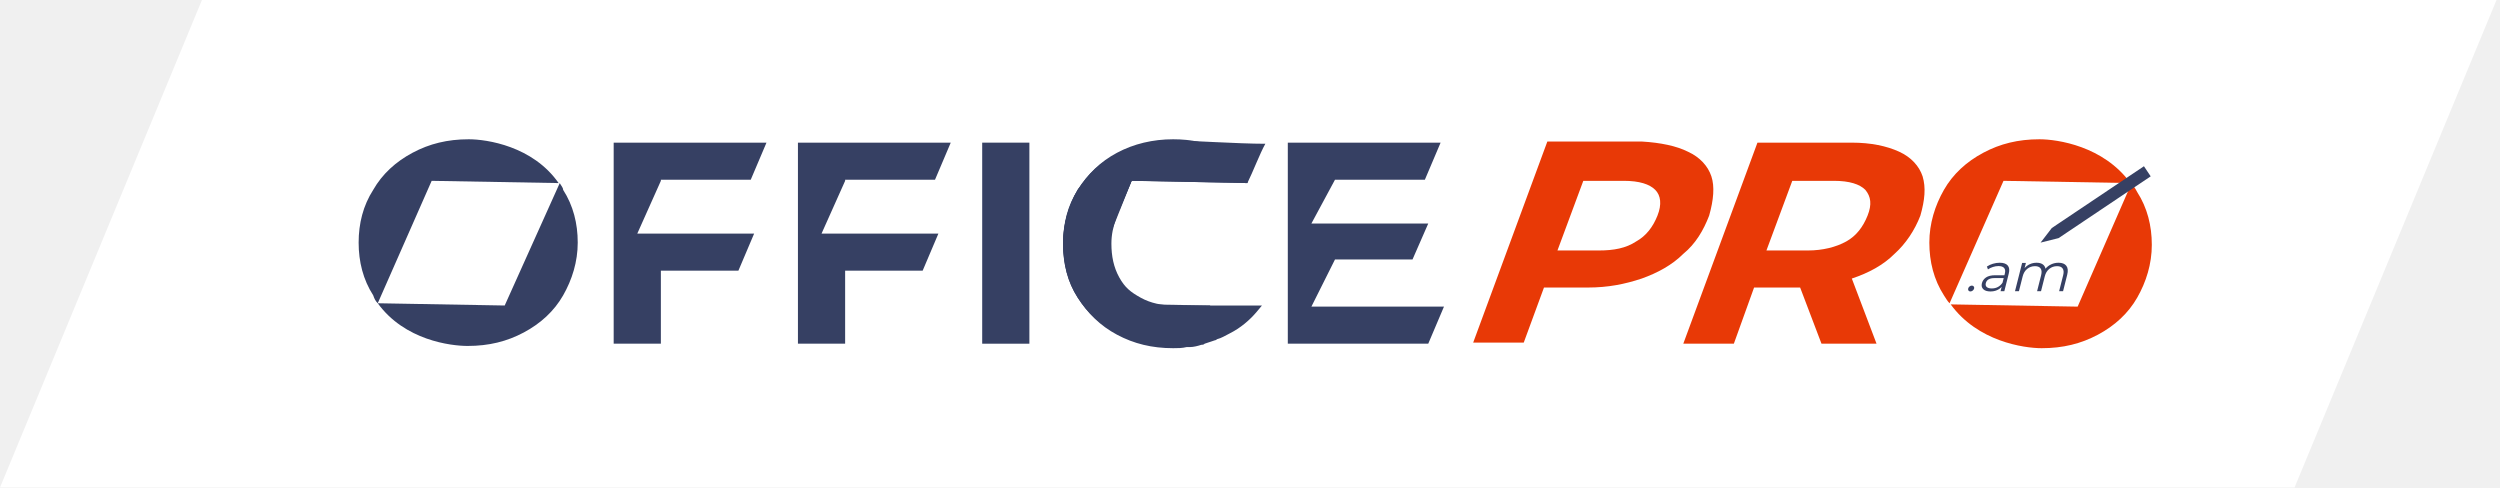
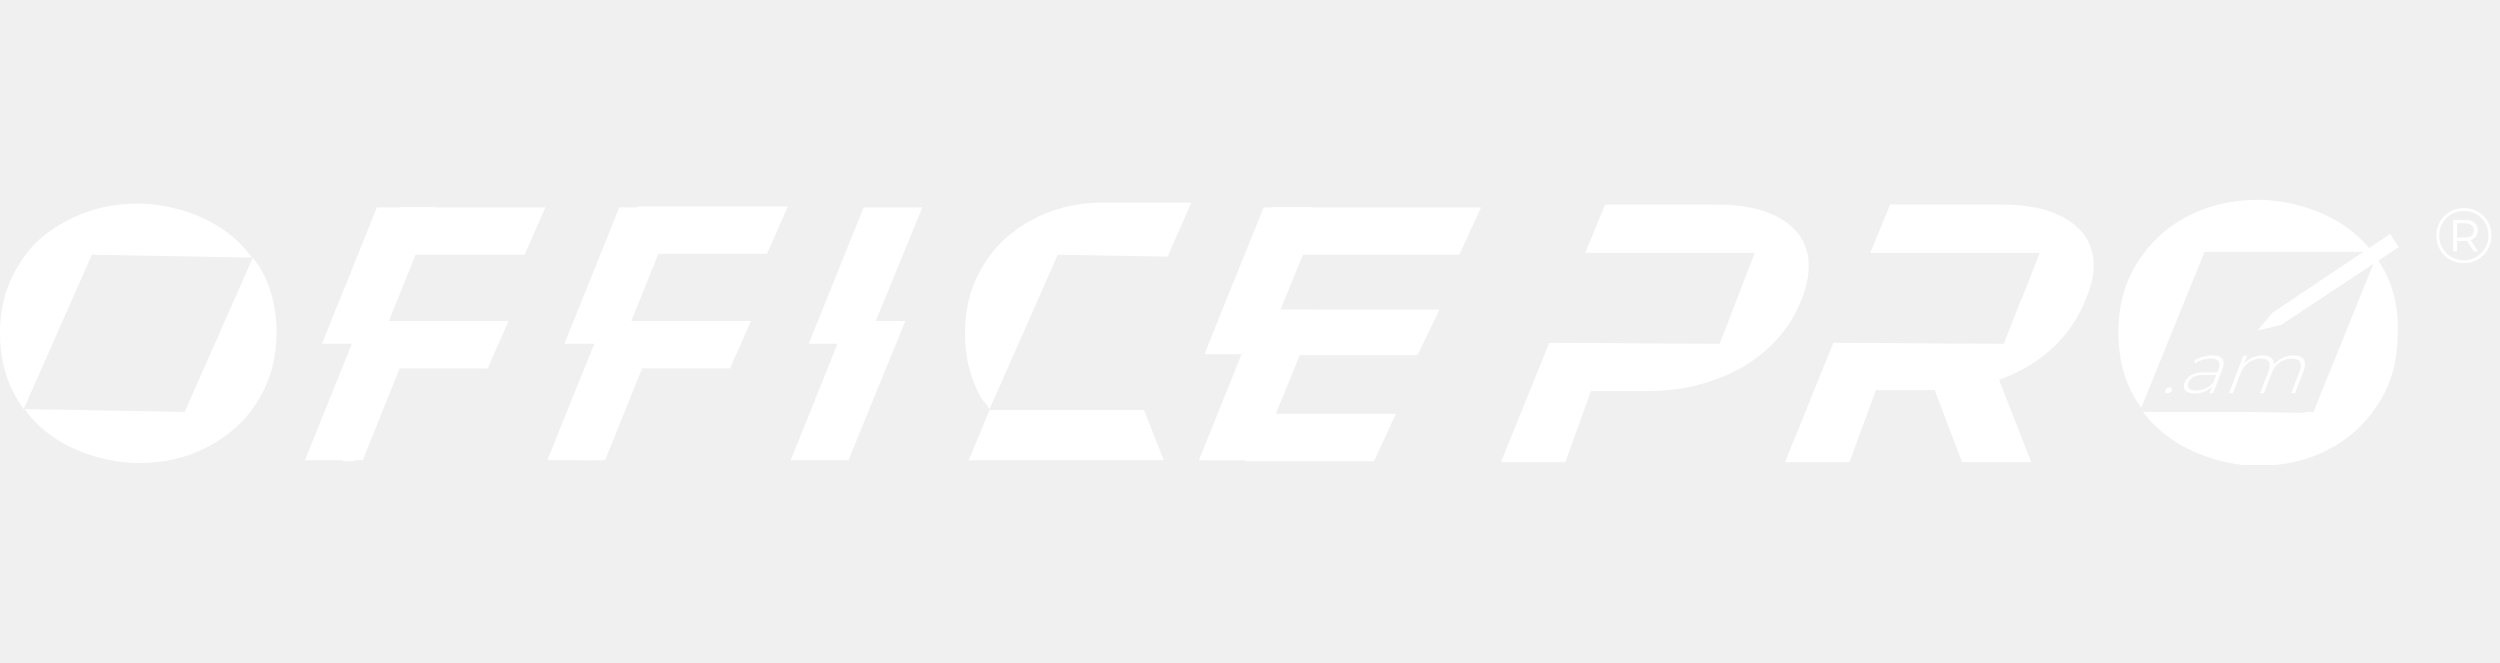
- <svg xmlns="http://www.w3.org/2000/svg" width="359" height="70" viewBox="0 0 359 70" fill="none">
-   <path d="M358.5 0H29L0 70H329.5L358.5 0Z" fill="white" />
-   <path d="M173.796 43.871L155.565 43.548C159.437 48.871 166.052 49.677 168.472 49.677C169.44 49.677 170.247 49.677 171.215 49.516C171.699 48.548 173.796 43.871 173.796 43.871Z" fill="#364063" />
-   <path d="M94.901 25.968L91.513 33.548H108.292L106.033 38.871H94.901V49.355H88.124V20.484H110.067L107.808 25.806H94.901V25.968Z" fill="#364063" />
-   <path d="M121.361 25.968L117.972 33.548H134.752L132.493 38.871H121.361V49.355H114.584V20.484H136.527L134.268 25.806H121.361V25.968Z" fill="#364063" />
-   <path d="M141.044 20.484H147.82V49.355H141.044V20.484Z" fill="#364063" />
-   <path d="M207.355 44.032L205.096 49.355H184.929V20.484H206.871L204.612 25.806H191.705L188.317 32.097H205.096L202.838 37.258H191.705L188.317 44.032H207.355Z" fill="#364063" />
-   <path d="M242.366 21.774C244.141 22.581 245.27 23.871 245.754 25.323C246.238 26.774 246.077 28.71 245.432 30.968C244.625 33.065 243.496 35 241.721 36.452C240.107 38.065 238.01 39.194 235.751 40C233.331 40.806 230.911 41.29 228.007 41.29H221.715L218.81 49.194H211.55L222.199 20.323H235.751C238.494 20.484 240.753 20.968 242.366 21.774ZM234.945 34.677C236.397 33.871 237.365 32.581 238.01 30.968C238.655 29.355 238.494 28.064 237.687 27.258C236.881 26.452 235.429 25.968 233.17 25.968H227.362L223.651 35.968H229.62C231.718 35.968 233.492 35.645 234.945 34.677Z" fill="#E83906" />
-   <path d="M261.566 49.355L258.5 41.29H251.885L248.981 49.355H241.721L252.369 20.484H265.922C268.665 20.484 270.924 20.968 272.698 21.774C274.473 22.581 275.602 23.871 276.086 25.323C276.57 26.936 276.409 28.71 275.764 30.968C274.957 33.065 273.666 35 272.053 36.452C270.44 38.065 268.342 39.194 265.922 40L269.471 49.355H261.566ZM267.858 27.258C267.051 26.452 265.599 25.968 263.341 25.968H257.371L253.66 35.968H259.63C261.727 35.968 263.663 35.484 265.115 34.677C266.567 33.871 267.535 32.581 268.181 30.968C268.826 29.355 268.665 28.226 267.858 27.258Z" fill="#E83906" />
-   <path d="M279.959 43.548L287.703 25.968L305.935 26.29C302.062 20.968 295.447 20 292.866 20C289.8 20 287.219 20.645 284.799 21.936C282.379 23.226 280.443 25 279.152 27.258C277.861 29.516 277.054 32.097 277.054 34.839C277.054 37.581 277.7 40.161 279.152 42.419C279.475 42.903 279.636 43.226 279.959 43.548Z" fill="#E83906" />
-   <path d="M306.096 26.29L298.351 44.032L280.12 43.71C283.992 49.032 290.607 50 293.189 50C296.254 50 298.836 49.355 301.256 48.065C303.676 46.774 305.612 45 306.903 42.742C308.193 40.484 309 37.903 309 35.161C309 32.419 308.355 29.839 306.903 27.581C306.58 26.936 306.257 26.613 306.096 26.29Z" fill="#E83906" />
-   <path d="M54.243 43.548L61.987 25.968L80.219 26.29C76.508 20.968 69.893 20 67.311 20C64.246 20 61.664 20.645 59.244 21.936C56.824 23.226 54.888 25 53.597 27.258C52.145 29.516 51.5 32.097 51.5 34.839C51.5 37.581 52.145 40.161 53.597 42.419C53.759 42.903 53.92 43.226 54.243 43.548Z" fill="#364063" />
-   <path d="M80.38 26.29L72.474 43.871L54.243 43.548C58.115 48.871 64.73 49.677 67.15 49.677C70.216 49.677 72.797 49.032 75.217 47.742C77.637 46.452 79.573 44.677 80.864 42.419C82.155 40.161 82.962 37.581 82.962 34.839C82.962 32.097 82.316 29.516 80.864 27.258C80.864 26.936 80.541 26.613 80.38 26.29Z" fill="#364063" />
-   <path d="M160.405 48.065C162.825 49.355 165.407 50 168.472 50C169.117 50 169.763 50 170.408 49.839C170.57 49.839 170.731 49.839 170.892 49.839C171.376 49.839 172.022 49.677 172.506 49.516C172.667 49.516 172.828 49.516 172.99 49.355C173.474 49.194 173.958 49.032 174.442 48.871C174.603 48.871 174.764 48.71 174.764 48.71C175.41 48.548 175.894 48.226 176.539 47.903C178.153 47.097 179.443 45.968 180.411 44.839L181.218 43.871H170.086C169.763 44.032 169.279 44.194 168.795 44.194C167.827 44.194 167.02 44.032 166.052 43.871H156.049C156.049 43.871 155.565 41.774 155.888 42.097L159.76 32.581C159.921 31.774 160.244 30.806 160.728 30.161C160.728 30 160.889 30 160.889 29.839L162.502 25.968L179.121 26.29L179.927 22.742C178.475 21.129 177.346 22.258 175.41 21.452C173.312 20.484 171.054 20 168.472 20C165.568 20 162.825 20.645 160.405 21.936C157.985 23.226 156.21 25 154.758 27.258C153.467 29.516 152.661 32.097 152.661 35C152.661 37.903 153.306 40.484 154.758 42.742C156.21 45 157.985 46.774 160.405 48.065Z" fill="#364063" />
-   <path d="M282.946 41.853C282.83 41.853 282.739 41.812 282.675 41.73C282.617 41.647 282.602 41.547 282.632 41.429C282.662 41.311 282.726 41.213 282.825 41.136C282.931 41.054 283.042 41.013 283.158 41.013C283.275 41.013 283.365 41.054 283.429 41.136C283.495 41.213 283.513 41.311 283.483 41.429C283.453 41.547 283.385 41.647 283.28 41.73C283.174 41.812 283.063 41.853 282.946 41.853Z" fill="#364063" />
-   <path d="M287.158 37.729C287.704 37.729 288.089 37.862 288.313 38.13C288.538 38.392 288.586 38.782 288.455 39.301L287.821 41.814H287.28L287.439 41.182C287.259 41.393 287.029 41.557 286.75 41.676C286.476 41.794 286.17 41.853 285.831 41.853C285.364 41.853 285.02 41.745 284.799 41.529C284.578 41.313 284.512 41.028 284.601 40.673C284.688 40.329 284.886 40.052 285.193 39.841C285.506 39.63 285.944 39.525 286.506 39.525H287.834L287.896 39.278C287.984 38.929 287.95 38.664 287.794 38.484C287.639 38.299 287.368 38.207 286.981 38.207C286.716 38.207 286.451 38.25 286.185 38.338C285.92 38.42 285.682 38.536 285.469 38.685L285.318 38.276C285.574 38.101 285.862 37.968 286.182 37.875C286.504 37.778 286.829 37.729 287.158 37.729ZM286.027 41.421C286.345 41.421 286.636 41.352 286.899 41.213C287.163 41.069 287.385 40.864 287.563 40.596L287.731 39.933H286.418C285.703 39.933 285.284 40.175 285.162 40.658C285.102 40.894 285.148 41.082 285.298 41.221C285.45 41.354 285.693 41.421 286.027 41.421Z" fill="#364063" />
-   <path d="M295.602 37.729C296.127 37.729 296.501 37.875 296.724 38.168C296.952 38.461 296.994 38.893 296.85 39.463L296.257 41.814H295.692L296.272 39.517C296.378 39.096 296.353 38.775 296.197 38.554C296.046 38.333 295.78 38.222 295.398 38.222C294.963 38.222 294.588 38.353 294.273 38.615C293.959 38.872 293.744 39.229 293.629 39.687L293.092 41.814H292.527L293.107 39.517C293.213 39.096 293.188 38.775 293.032 38.554C292.881 38.333 292.612 38.222 292.225 38.222C291.796 38.222 291.42 38.353 291.1 38.615C290.786 38.872 290.571 39.229 290.456 39.687L289.919 41.814H289.354L290.377 37.76H290.918L290.731 38.5C290.942 38.253 291.197 38.063 291.496 37.929C291.794 37.796 292.116 37.729 292.461 37.729C292.811 37.729 293.095 37.801 293.313 37.945C293.536 38.089 293.676 38.302 293.732 38.584C293.953 38.317 294.226 38.109 294.55 37.96C294.88 37.806 295.231 37.729 295.602 37.729Z" fill="#364063" />
-   <path d="M156.049 42.097L162.502 25.968H163.309L179.121 26.29C179.927 24.677 180.895 22.097 181.702 20.645C177.83 20.645 170.408 20.161 168.633 20.161C165.568 20.161 162.987 20.806 160.566 22.097C157.985 23.226 156.21 25 154.758 27.258C153.467 29.516 152.661 32.097 152.661 34.839C152.661 37.581 153.306 40.161 154.758 42.419C154.919 42.742 155.242 43.065 155.404 43.387L155.888 42.258C155.888 42.258 155.888 42.097 156.049 42.097Z" fill="#364063" />
-   <path d="M160.244 47.742C157.824 46.452 156.21 45 154.758 42.742C153.306 40.484 152.661 37.903 152.661 35C152.661 32.097 153.306 29.516 154.758 27.258C156.21 25 163.471 23.548 162.502 25.968C160.566 30.484 159.598 32.419 159.598 35C159.598 36.774 159.921 38.387 160.728 39.839C161.534 41.29 162.341 41.935 163.793 42.742C165.245 43.548 166.859 43.871 168.633 43.871C171.538 43.871 170.731 49.516 168.311 49.516C165.245 49.677 162.664 49.032 160.244 47.742Z" fill="#364063" />
-   <path d="M295.609 34.194L293.027 34.839L294.641 32.742L307.87 23.871L308.839 25.323L295.609 34.194Z" fill="#364063" />
+ <svg xmlns="http://www.w3.org/2000/svg" width="264" height="70" viewBox="0 0 264 70" fill="none">
+   <g clip-path="url(#clip0_810_111)">
+     <g clip-path="url(#clip1_810_111)">
+       <path d="M260.177 27.789C259.765 27.789 259.383 27.715 259.032 27.567C258.68 27.418 258.373 27.212 258.109 26.949C257.845 26.68 257.639 26.369 257.491 26.018C257.348 25.666 257.277 25.288 257.277 24.881C257.277 24.475 257.351 24.096 257.499 23.744C257.648 23.393 257.854 23.085 258.117 22.822C258.381 22.553 258.688 22.344 259.04 22.196C259.397 22.048 259.781 21.974 260.193 21.974C260.605 21.974 260.987 22.048 261.338 22.196C261.695 22.339 262.002 22.542 262.261 22.805C262.524 23.069 262.727 23.377 262.87 23.728C263.018 24.074 263.093 24.453 263.093 24.865C263.093 25.277 263.018 25.661 262.87 26.018C262.722 26.369 262.513 26.68 262.244 26.949C261.98 27.212 261.673 27.418 261.321 27.567C260.97 27.715 260.588 27.789 260.177 27.789ZM261.239 26.545L260.407 25.26H260.852L261.684 26.545H261.239ZM260.168 27.484C260.542 27.484 260.885 27.418 261.198 27.287C261.511 27.149 261.786 26.962 262.022 26.726C262.263 26.49 262.45 26.213 262.582 25.894C262.714 25.57 262.779 25.227 262.779 24.865C262.779 24.497 262.714 24.156 262.582 23.843C262.455 23.53 262.274 23.256 262.038 23.02C261.807 22.784 261.533 22.602 261.214 22.476C260.901 22.344 260.561 22.278 260.193 22.278C259.82 22.278 259.474 22.344 259.155 22.476C258.837 22.608 258.559 22.794 258.323 23.036C258.092 23.272 257.911 23.547 257.779 23.86C257.648 24.173 257.582 24.513 257.582 24.881C257.582 25.244 257.648 25.584 257.779 25.903C257.911 26.216 258.092 26.493 258.323 26.735C258.559 26.971 258.834 27.155 259.147 27.287C259.465 27.418 259.806 27.484 260.168 27.484ZM259.048 26.545V23.217H260.333C260.745 23.217 261.066 23.319 261.297 23.522C261.533 23.72 261.651 23.986 261.651 24.321C261.651 24.673 261.533 24.947 261.297 25.145C261.066 25.343 260.745 25.441 260.333 25.441H259.476V26.545H259.048ZM259.468 25.079H260.308C260.599 25.079 260.825 25.013 260.984 24.881C261.149 24.749 261.231 24.563 261.231 24.321C261.231 24.085 261.149 23.904 260.984 23.777C260.825 23.646 260.599 23.58 260.308 23.58H259.468V25.079Z" fill="white" />
+       <path d="M251.4 27.9C251.3 27.7 251.1 27.4 250.9 27.2L244.3 43.5H243.4V43.6L237.6 43.5H226.3C229.9 48.3 236 49.2 238.4 49.2C241.2 49.2 243.8 48.6 246 47.4C248.3 46.2 250 44.5 251.3 42.4C252.6 40.3 253.2 37.9 253.2 35.2C253.3 32.4 252.7 30 251.4 27.9Z" fill="white" />
+       <path d="M232.8 26.6H250.5C246.9 21.9 240.9 21.1 238.5 21.1C235.7 21.1 233.1 21.7 230.9 22.9C228.6 24.1 226.9 25.8 225.6 27.9C224.3 30 223.7 32.4 223.7 35.1C223.7 37.8 224.3 40.2 225.6 42.3C225.8 42.6 226 42.8 226.1 43.1L232.8 26.6Z" fill="white" />
+       <path d="M240.9 34.3L238.4 34.9L240 33L252.4 24.7L253.3 26.1L240.9 34.3Z" fill="white" />
+       <path d="M220.8 26.2C220.3 24.7 219.2 23.6 217.6 22.8C216 22 213.9 21.6 211.3 21.6H199.6L197.5 26.7H215.4L213.6 31.3C213.6 31.4 213.6 31.4 213.5 31.5C213.5 31.6 213.4 31.6 213.4 31.7L211.6 36.3C206.7 36.3 197.3 36.2 193.6 36.2L188.5 48.8H195.3L198.1 41.2H204H204.3L207.2 48.8H214.5L211.1 40.1C213.3 39.3 215.2 38.2 216.8 36.7C218.4 35.2 219.5 33.5 220.3 31.5C221.2 29.4 221.3 27.6 220.8 26.2Z" fill="white" />
+       <path d="M190.7 26.2C190.2 24.7 189.1 23.6 187.5 22.8C185.9 22 183.8 21.6 181.2 21.6H169.5L167.4 26.7H185.3L181.6 36.3C176.7 36.3 167.3 36.2 163.6 36.2L158.5 48.8H165.3L168 41.3H173.9C176.5 41.3 178.9 40.9 181.1 40.1C183.3 39.3 185.2 38.2 186.8 36.7C188.4 35.2 189.5 33.5 190.3 31.5C191.1 29.4 191.2 27.6 190.7 26.2Z" fill="white" />
+       <path d="M228.877 41.549C228.785 41.549 228.716 41.519 228.668 41.458C228.629 41.392 228.626 41.314 228.661 41.222C228.696 41.131 228.758 41.056 228.846 40.995C228.94 40.934 229.033 40.904 229.125 40.904C229.217 40.904 229.284 40.934 229.326 40.995C229.373 41.056 229.379 41.131 229.344 41.222C229.309 41.314 229.244 41.392 229.148 41.458C229.06 41.519 228.969 41.549 228.877 41.549ZM233.32 41.519L233.667 40.615L233.703 40.479L234.274 38.991C234.416 38.621 234.415 38.34 234.272 38.148C234.135 37.956 233.86 37.86 233.448 37.86C233.155 37.86 232.863 37.908 232.571 38.004C232.287 38.095 232.027 38.214 231.792 38.361L231.694 38.087C231.973 37.91 232.28 37.774 232.615 37.678C232.952 37.576 233.283 37.526 233.609 37.526C234.135 37.526 234.491 37.65 234.677 37.898C234.864 38.146 234.863 38.515 234.675 39.006L233.71 41.519H233.32ZM231.78 41.549C231.465 41.549 231.209 41.503 231.011 41.412C230.82 41.316 230.695 41.182 230.637 41.01C230.584 40.838 230.6 40.641 230.685 40.418C230.763 40.215 230.882 40.033 231.041 39.871C231.209 39.704 231.428 39.57 231.7 39.469C231.974 39.363 232.306 39.31 232.696 39.31H234.257L234.144 39.606H232.591C232.152 39.606 231.814 39.682 231.576 39.833C231.345 39.985 231.185 40.175 231.098 40.403C231.001 40.656 231.026 40.858 231.174 41.01C231.321 41.162 231.582 41.238 231.956 41.238C232.314 41.238 232.644 41.162 232.946 41.01C233.254 40.858 233.522 40.638 233.752 40.35L233.767 40.608C233.543 40.896 233.259 41.126 232.917 41.298C232.581 41.465 232.203 41.549 231.78 41.549ZM242.203 37.526C242.545 37.526 242.816 37.589 243.016 37.716C243.225 37.837 243.351 38.024 243.394 38.277C243.44 38.525 243.392 38.834 243.25 39.203L242.362 41.519H241.955L242.832 39.234C243.003 38.788 243.017 38.449 242.873 38.217C242.729 37.984 242.449 37.867 242.031 37.867C241.711 37.867 241.411 37.931 241.129 38.057C240.847 38.184 240.601 38.361 240.388 38.589C240.176 38.816 240.009 39.09 239.887 39.408L239.077 41.519H238.67L239.547 39.234C239.718 38.788 239.732 38.449 239.588 38.217C239.444 37.984 239.164 37.867 238.746 37.867C238.427 37.867 238.126 37.931 237.844 38.057C237.563 38.184 237.316 38.361 237.104 38.589C236.892 38.816 236.724 39.09 236.602 39.408L235.792 41.519H235.385L236.906 37.556H237.297L236.877 38.649L236.867 38.528C237.11 38.219 237.412 37.976 237.773 37.799C238.135 37.617 238.523 37.526 238.934 37.526C239.357 37.526 239.673 37.627 239.883 37.829C240.1 38.027 240.171 38.323 240.095 38.718L239.977 38.664C240.221 38.325 240.54 38.052 240.934 37.845C241.33 37.632 241.753 37.526 242.203 37.526Z" fill="white" />
+       <path d="M147.4 43.7L145.1 48.7H131.5L134.2 21.9H156.4L154.1 26.9H136.6L134.2 32.7H152L149.7 37.5H136.6L134.5 43.7H147.4Z" fill="white" />
+       <path d="M2.5 43.2L9.7 26.9L26.6 27.2C23.1 22.3 16.9 21.5 14.6 21.5C11.8 21.5 9.3 22.1 7.1 23.3C4.9 24.4 3.1 26 1.9 28.1C0.6 30.2 0 32.6 0 35.2C0 37.8 0.6 40.2 1.9 42.3C2.1 42.6 2.3 42.9 2.5 43.2Z" fill="white" />
+       <path d="M26.7 27.2L19.5 43.5L2.6 43.2C6.1 48.1 12.3 48.9 14.6 48.9C17.4 48.9 19.9 48.3 22.1 47.1C24.3 45.9 26.1 44.3 27.3 42.2C28.6 40.1 29.2 37.7 29.2 35.1C29.2 32.5 28.6 30.1 27.3 28C27.1 27.8 26.9 27.5 26.7 27.2Z" fill="white" />
+       <path d="M132.7 48.6H127.6L134.1 32.7H139.2L132.7 48.6Z" fill="white" />
+       <path d="M104.5 43.2L111.7 26.9L123.3 27.1L125.8 21.4H115.8C113.3 21.5 111.1 22.1 109 23.2C106.8 24.4 105 26 103.8 28.1C102.5 30.2 101.9 32.6 101.9 35.2C101.9 37.8 102.5 40.2 103.8 42.3C104.1 42.6 104.3 42.8 104.5 43.2C104.5 43.1 104.5 43.1 104.5 43.2Z" fill="white" />
+       <path d="M132.2 37.4H127.2L133.5 21.9H138.5L132.2 37.4Z" fill="white" />
+       <path d="M66.9 26.8L63.8 33.9H79.3L77.1 38.9H66.9L63 48.6H61.5L67.3 21.8H83.2L81 26.8H66.9Z" fill="white" />
+       <path d="M63.9 48.6H57.8L63.6 34.2H69.7L63.9 48.6Z" fill="white" />
+       <path d="M65.7 36.3H59.6L65.4 21.9H71.5L65.7 36.3Z" fill="white" />
+       <path d="M89.6 48.6H83.5L89.4 33.9H95.6L89.6 48.6Z" fill="white" />
+       <path d="M91.5 36.3H85.4L91.2 21.9H97.4L91.5 36.3Z" fill="white" />
+       <path d="M133.7 36.4H127.6L133.4 22H139.6L133.7 36.4Z" fill="white" />
+       <path d="M132.7 48.6H126.6L132.4 34.2H138.6L132.7 48.6Z" fill="white" />
+       <path d="M41.3 26.8L38.2 33.9H53.7L51.5 38.9H41.3L37.4 48.7H36.2L42.3 21.9H57.6L55.4 26.9H41.3V26.8Z" fill="white" />
+       <path d="M38.3 48.6H32.2L38 34.2H44.1L38.3 48.6Z" fill="white" />
+       <path d="M40.1 36.3H34L39.8 21.9H45.9L40.1 36.3Z" fill="white" />
+       <path d="M110.9 43.3H104.5L102.3 48.6H114.9H122.9L120.8 43.3H110.9Z" fill="white" />
+     </g>
+   </g>
+   <defs>
+     <clipPath id="clip0_810_111">
+       <rect width="263.5" height="70" fill="white" />
+     </clipPath>
+     <clipPath id="clip1_810_111">
+       <rect width="263.5" height="28.1" fill="white" transform="translate(0 21)" />
+     </clipPath>
+   </defs>
</svg>
